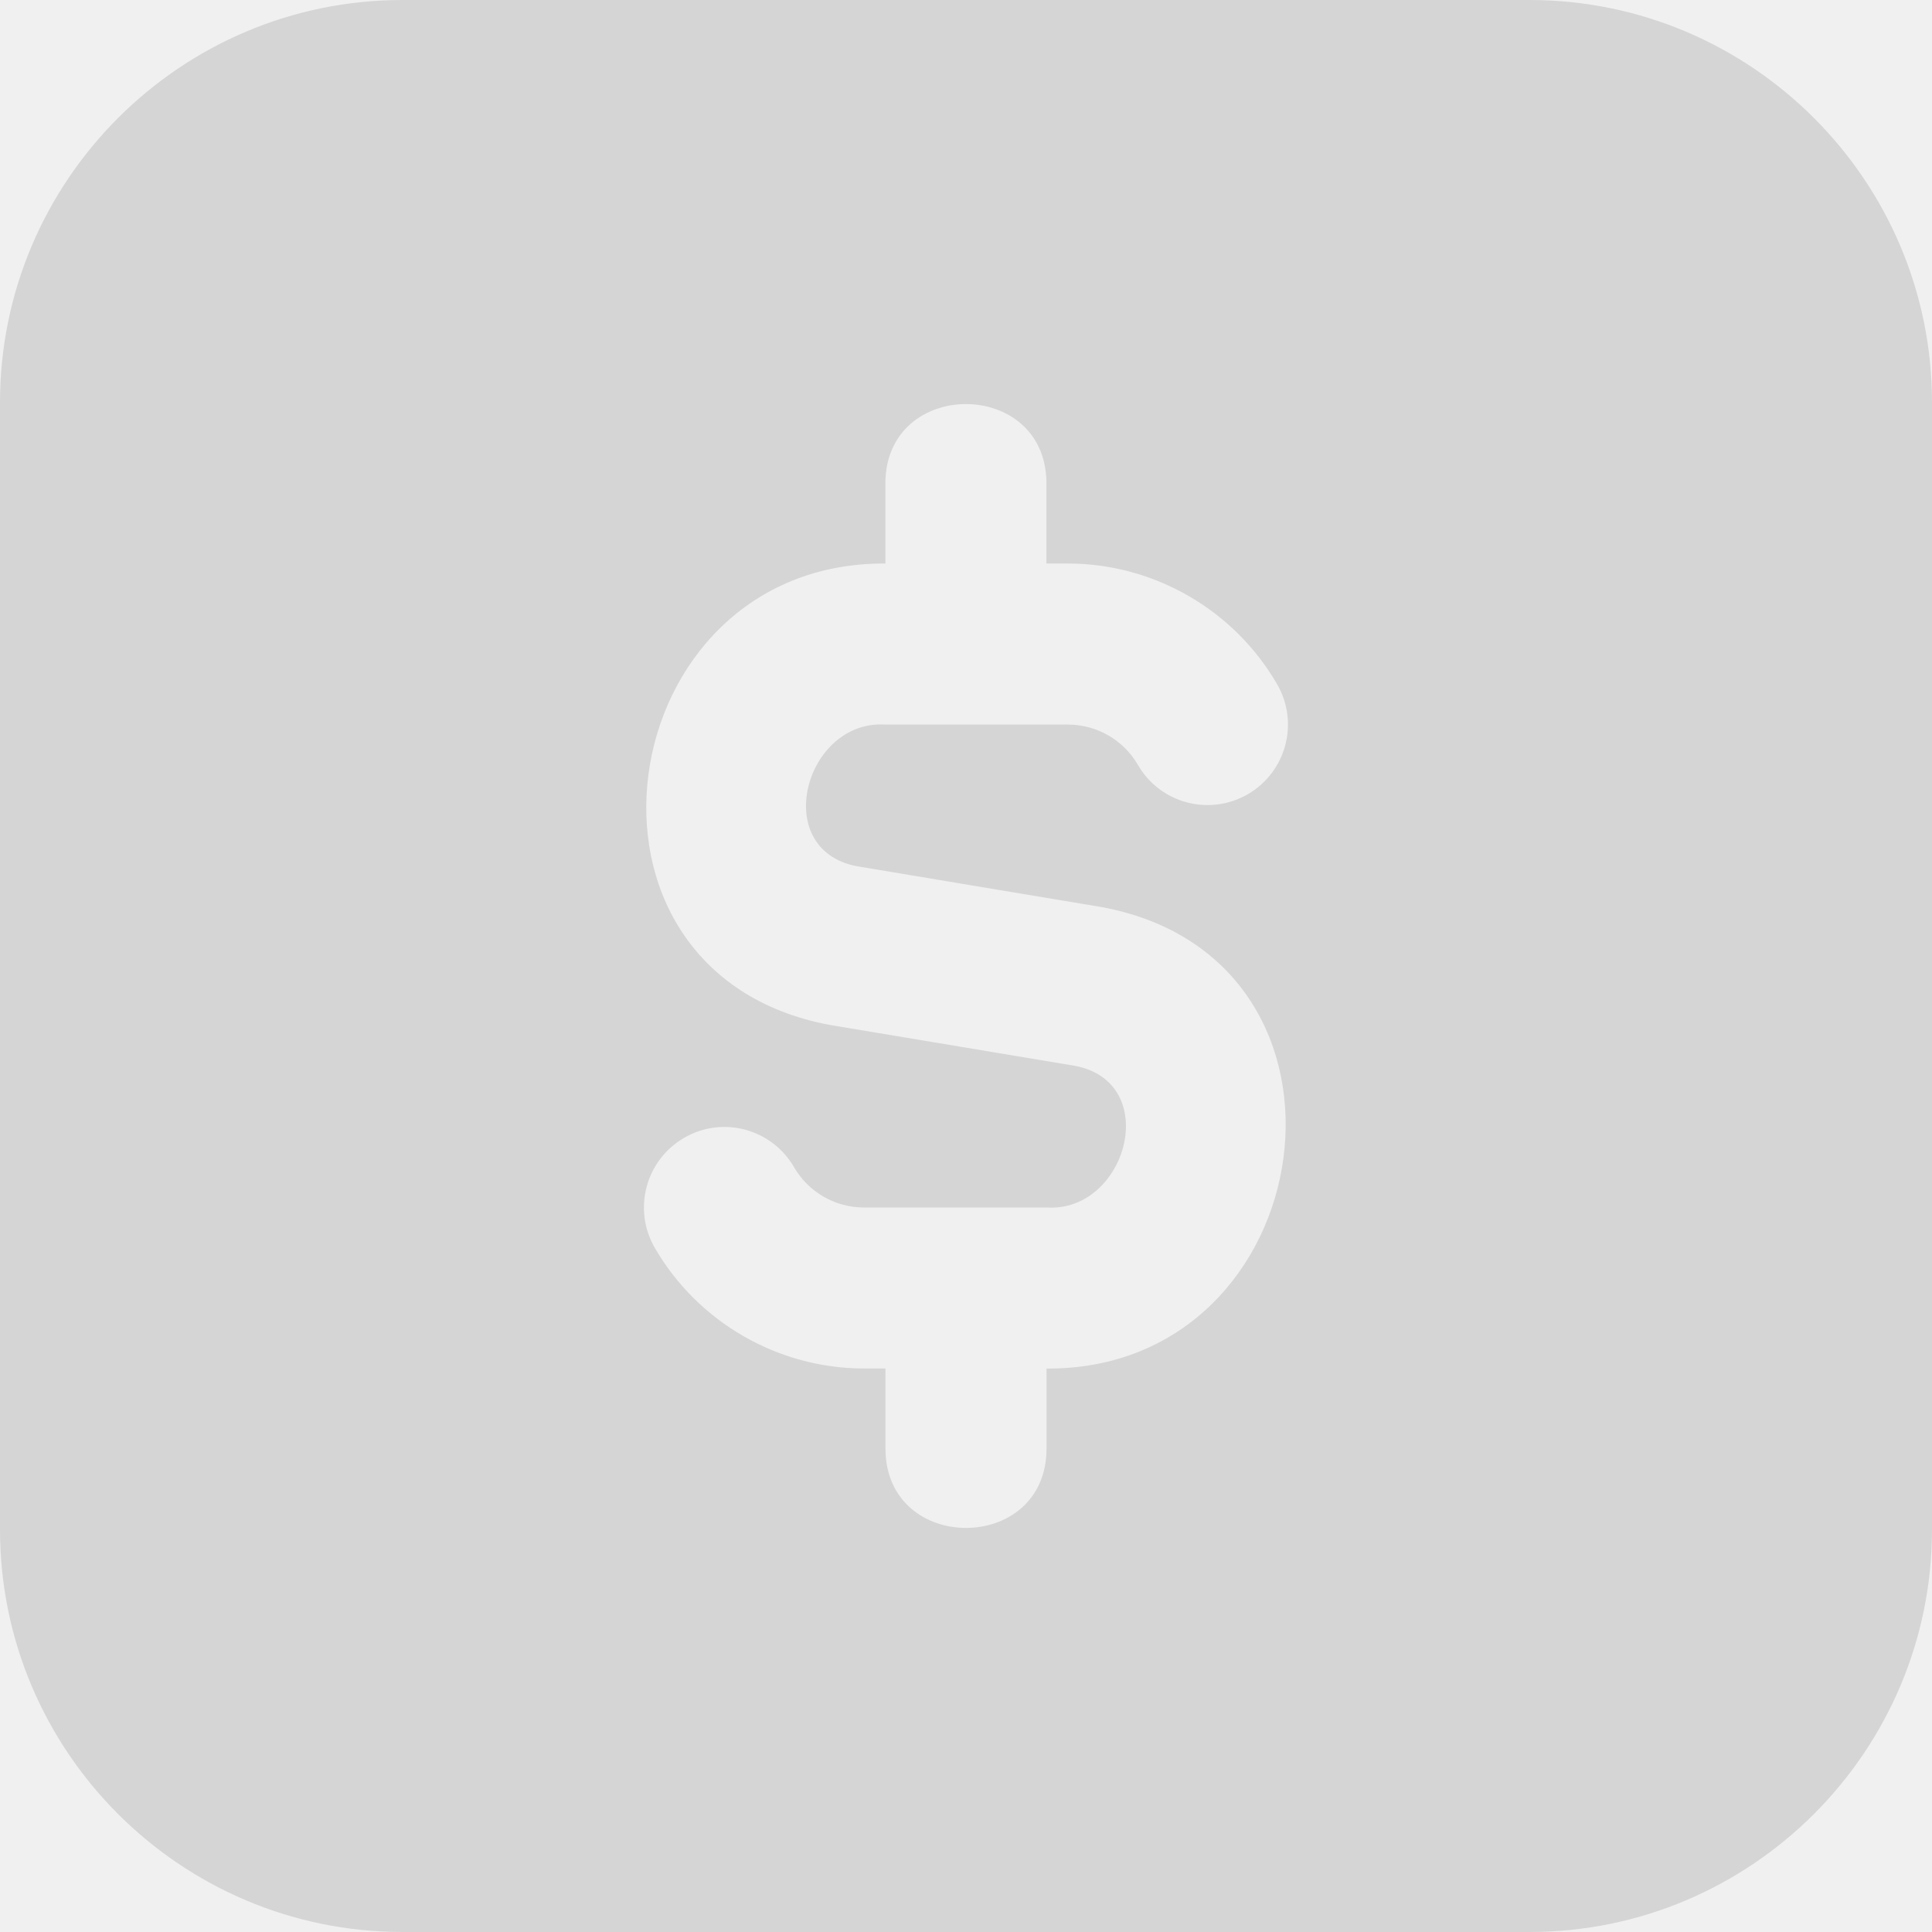
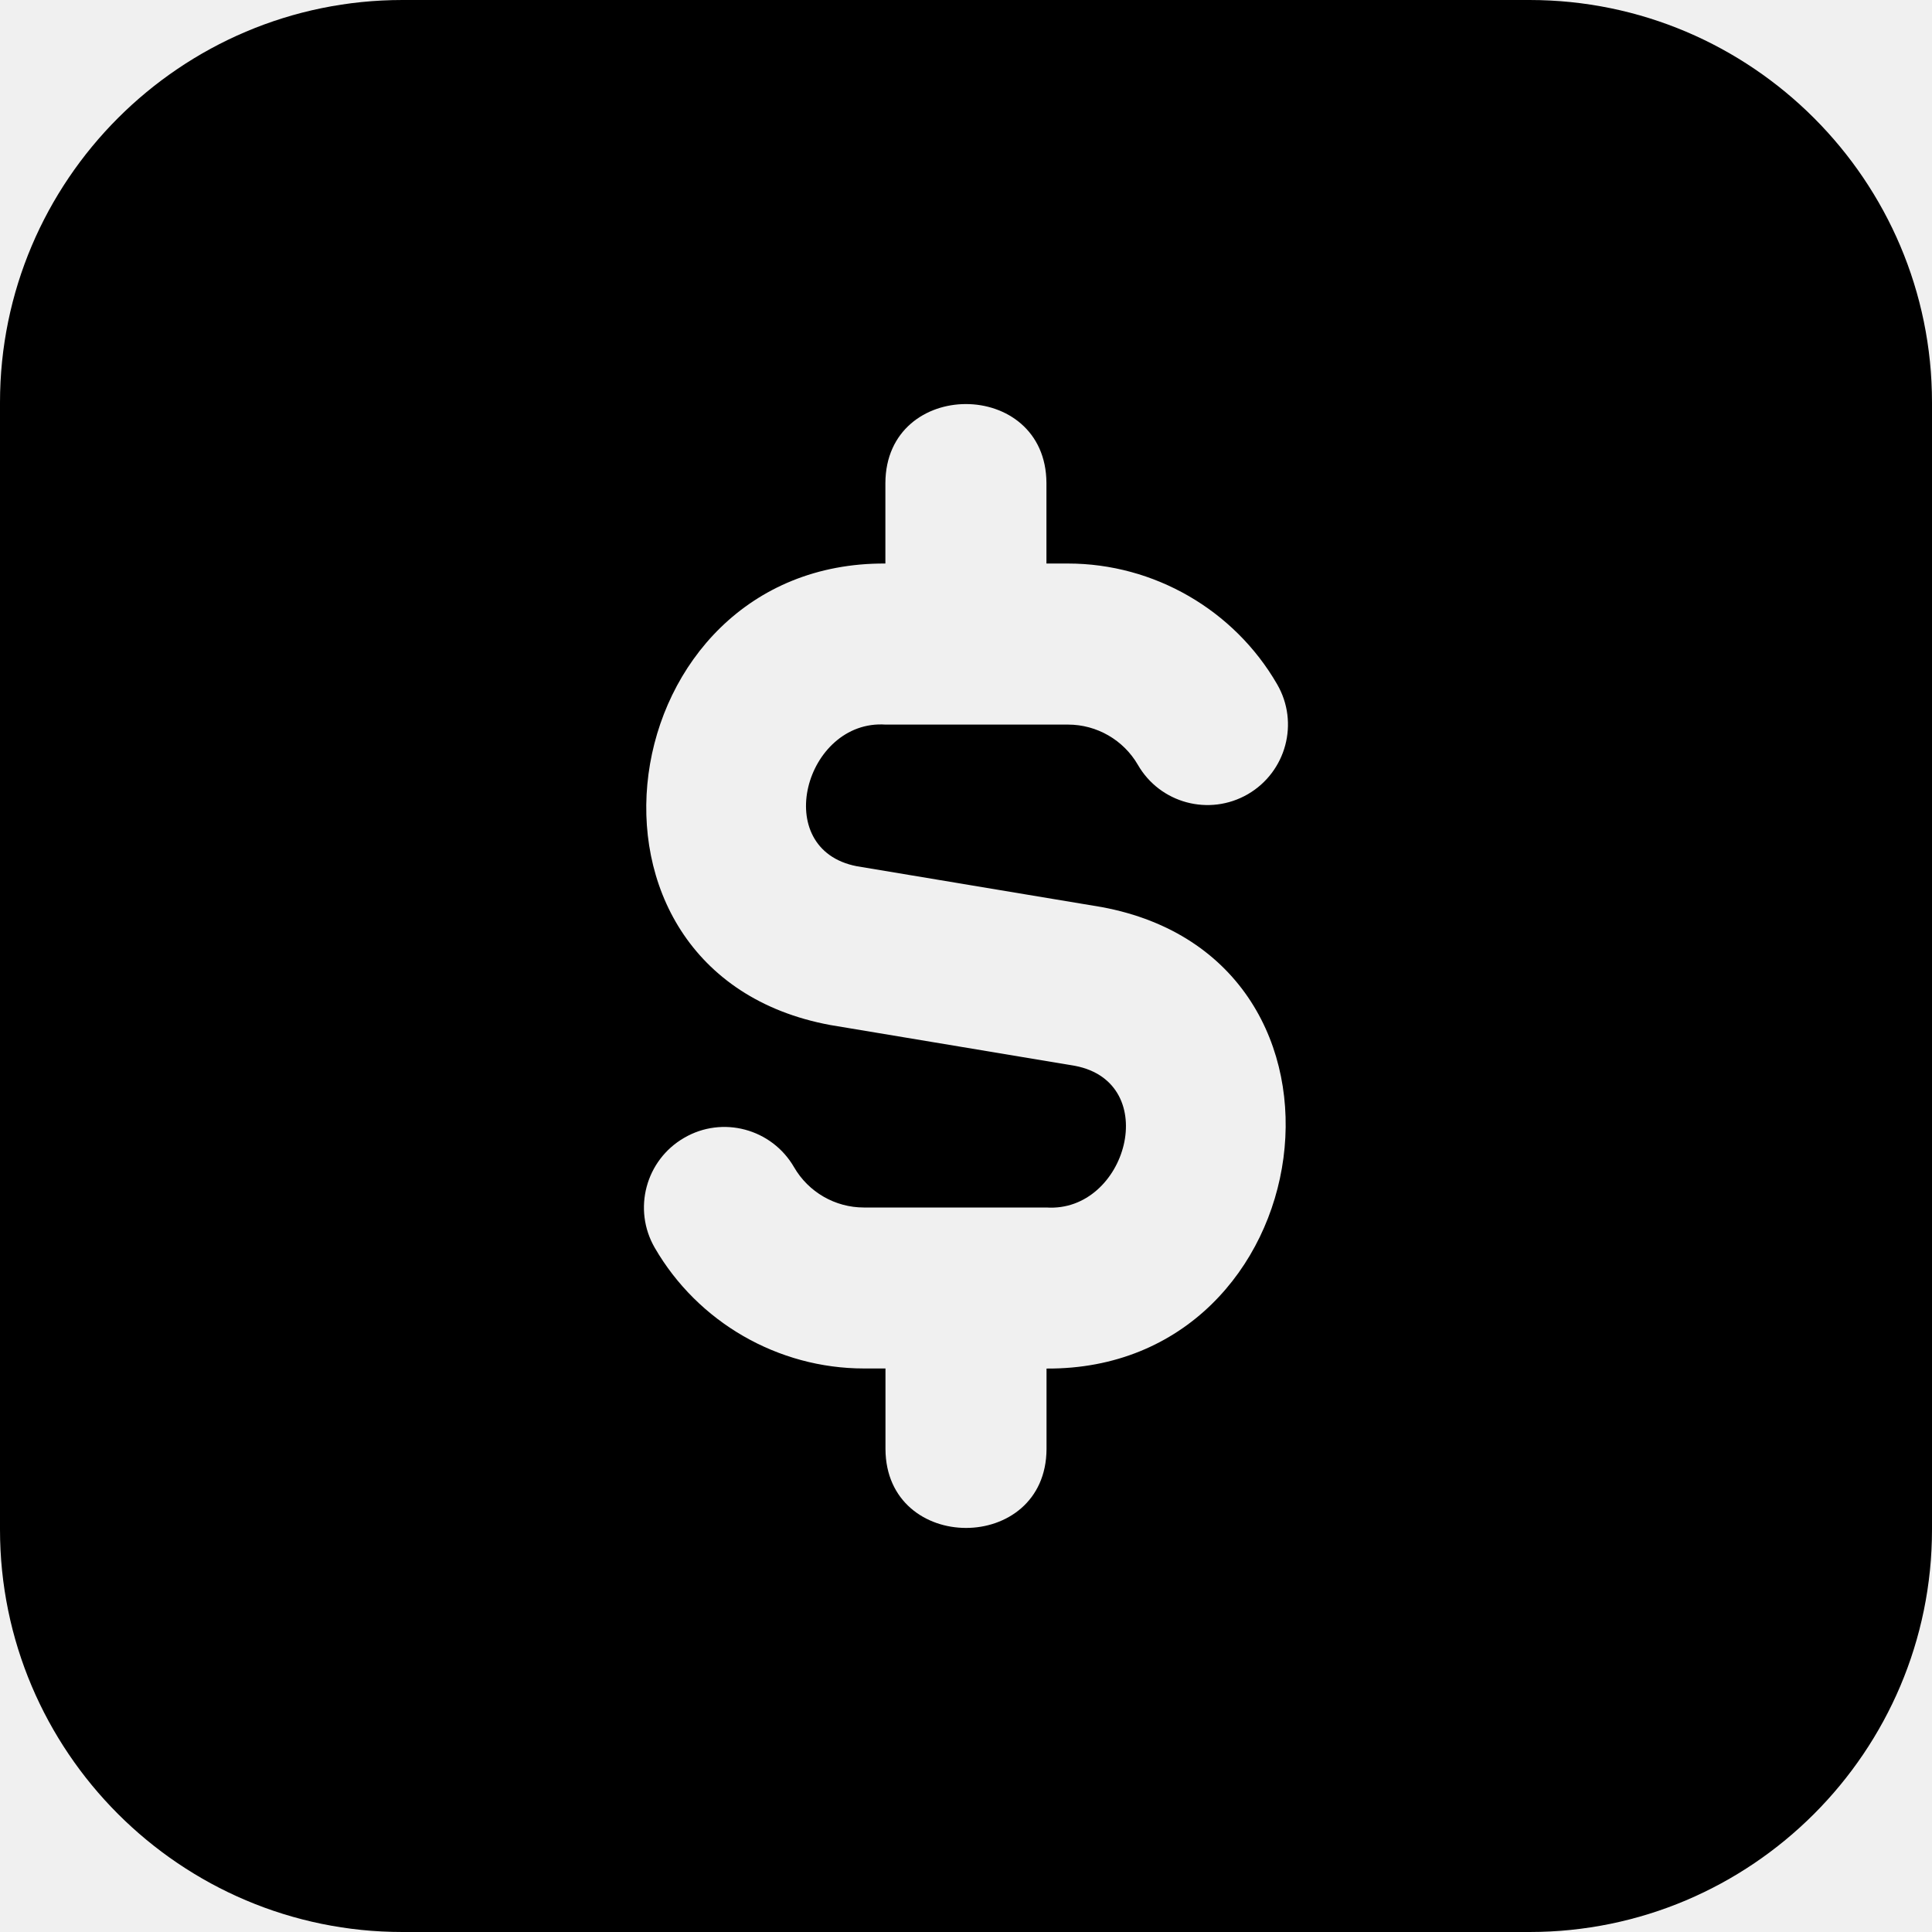
<svg xmlns="http://www.w3.org/2000/svg" width="22" height="22" viewBox="0 0 22 22" fill="none">
-   <g clip-path="url(#clip0_370_3688)">
-     <path d="M17.417 0H4.583C2.056 0 0 2.056 0 4.583V17.417C0 19.944 2.056 22 4.583 22H17.417C19.944 22 22 19.944 22 17.417V4.583C22 2.056 19.944 0 17.417 0ZM11.917 15.583V16.5C11.912 17.699 10.088 17.698 10.083 16.5V15.583H9.838C8.86 15.583 7.947 15.057 7.456 14.209C7.202 13.77 7.353 13.21 7.79 12.957C8.229 12.701 8.789 12.854 9.042 13.291C9.206 13.575 9.51 13.75 9.837 13.75H11.916C12.83 13.81 13.239 12.329 12.242 12.137L9.454 11.672C6.244 11.077 6.936 6.398 10.082 6.417V5.5C10.088 4.301 11.911 4.302 11.916 5.5V6.417H12.161C13.139 6.417 14.053 6.944 14.543 7.792C14.797 8.23 14.646 8.79 14.209 9.044C13.769 9.298 13.209 9.147 12.957 8.709C12.793 8.426 12.489 8.251 12.162 8.251H10.083C9.169 8.191 8.761 9.672 9.757 9.864L12.545 10.329C15.755 10.924 15.064 15.603 11.917 15.584V15.583Z" fill="#ACACAC" fill-opacity="0.4" />
+   <g clip-path="url(#clip0_489_1554)">
+     <path d="M17.417 0H4.583C2.056 0 0 2.056 0 4.583V17.417C0 19.944 2.056 22 4.583 22H17.417C19.944 22 22 19.944 22 17.417V4.583C22 2.056 19.944 0 17.417 0ZM11.917 15.583V16.5C11.912 17.699 10.088 17.698 10.083 16.5V15.583H9.838C8.86 15.583 7.947 15.057 7.456 14.209C7.202 13.77 7.353 13.21 7.79 12.957C8.229 12.701 8.789 12.854 9.042 13.291C9.206 13.575 9.51 13.75 9.837 13.75H11.916C12.83 13.81 13.239 12.329 12.242 12.137L9.454 11.672C6.244 11.077 6.936 6.398 10.082 6.417V5.5C10.088 4.301 11.911 4.302 11.916 5.5V6.417H12.161C13.139 6.417 14.053 6.944 14.543 7.792C14.797 8.23 14.646 8.79 14.209 9.044C13.769 9.298 13.209 9.147 12.957 8.709C12.793 8.426 12.489 8.251 12.162 8.251H10.083C9.169 8.191 8.761 9.672 9.757 9.864L12.545 10.329C15.755 10.924 15.064 15.603 11.917 15.584V15.583Z" fill="black" />
  </g>
  <defs>
-     <clipPath id="clip0_370_3688">
+     <clipPath id="clip0_489_1554">
      <rect width="22" height="22" fill="white" />
    </clipPath>
  </defs>
</svg>
